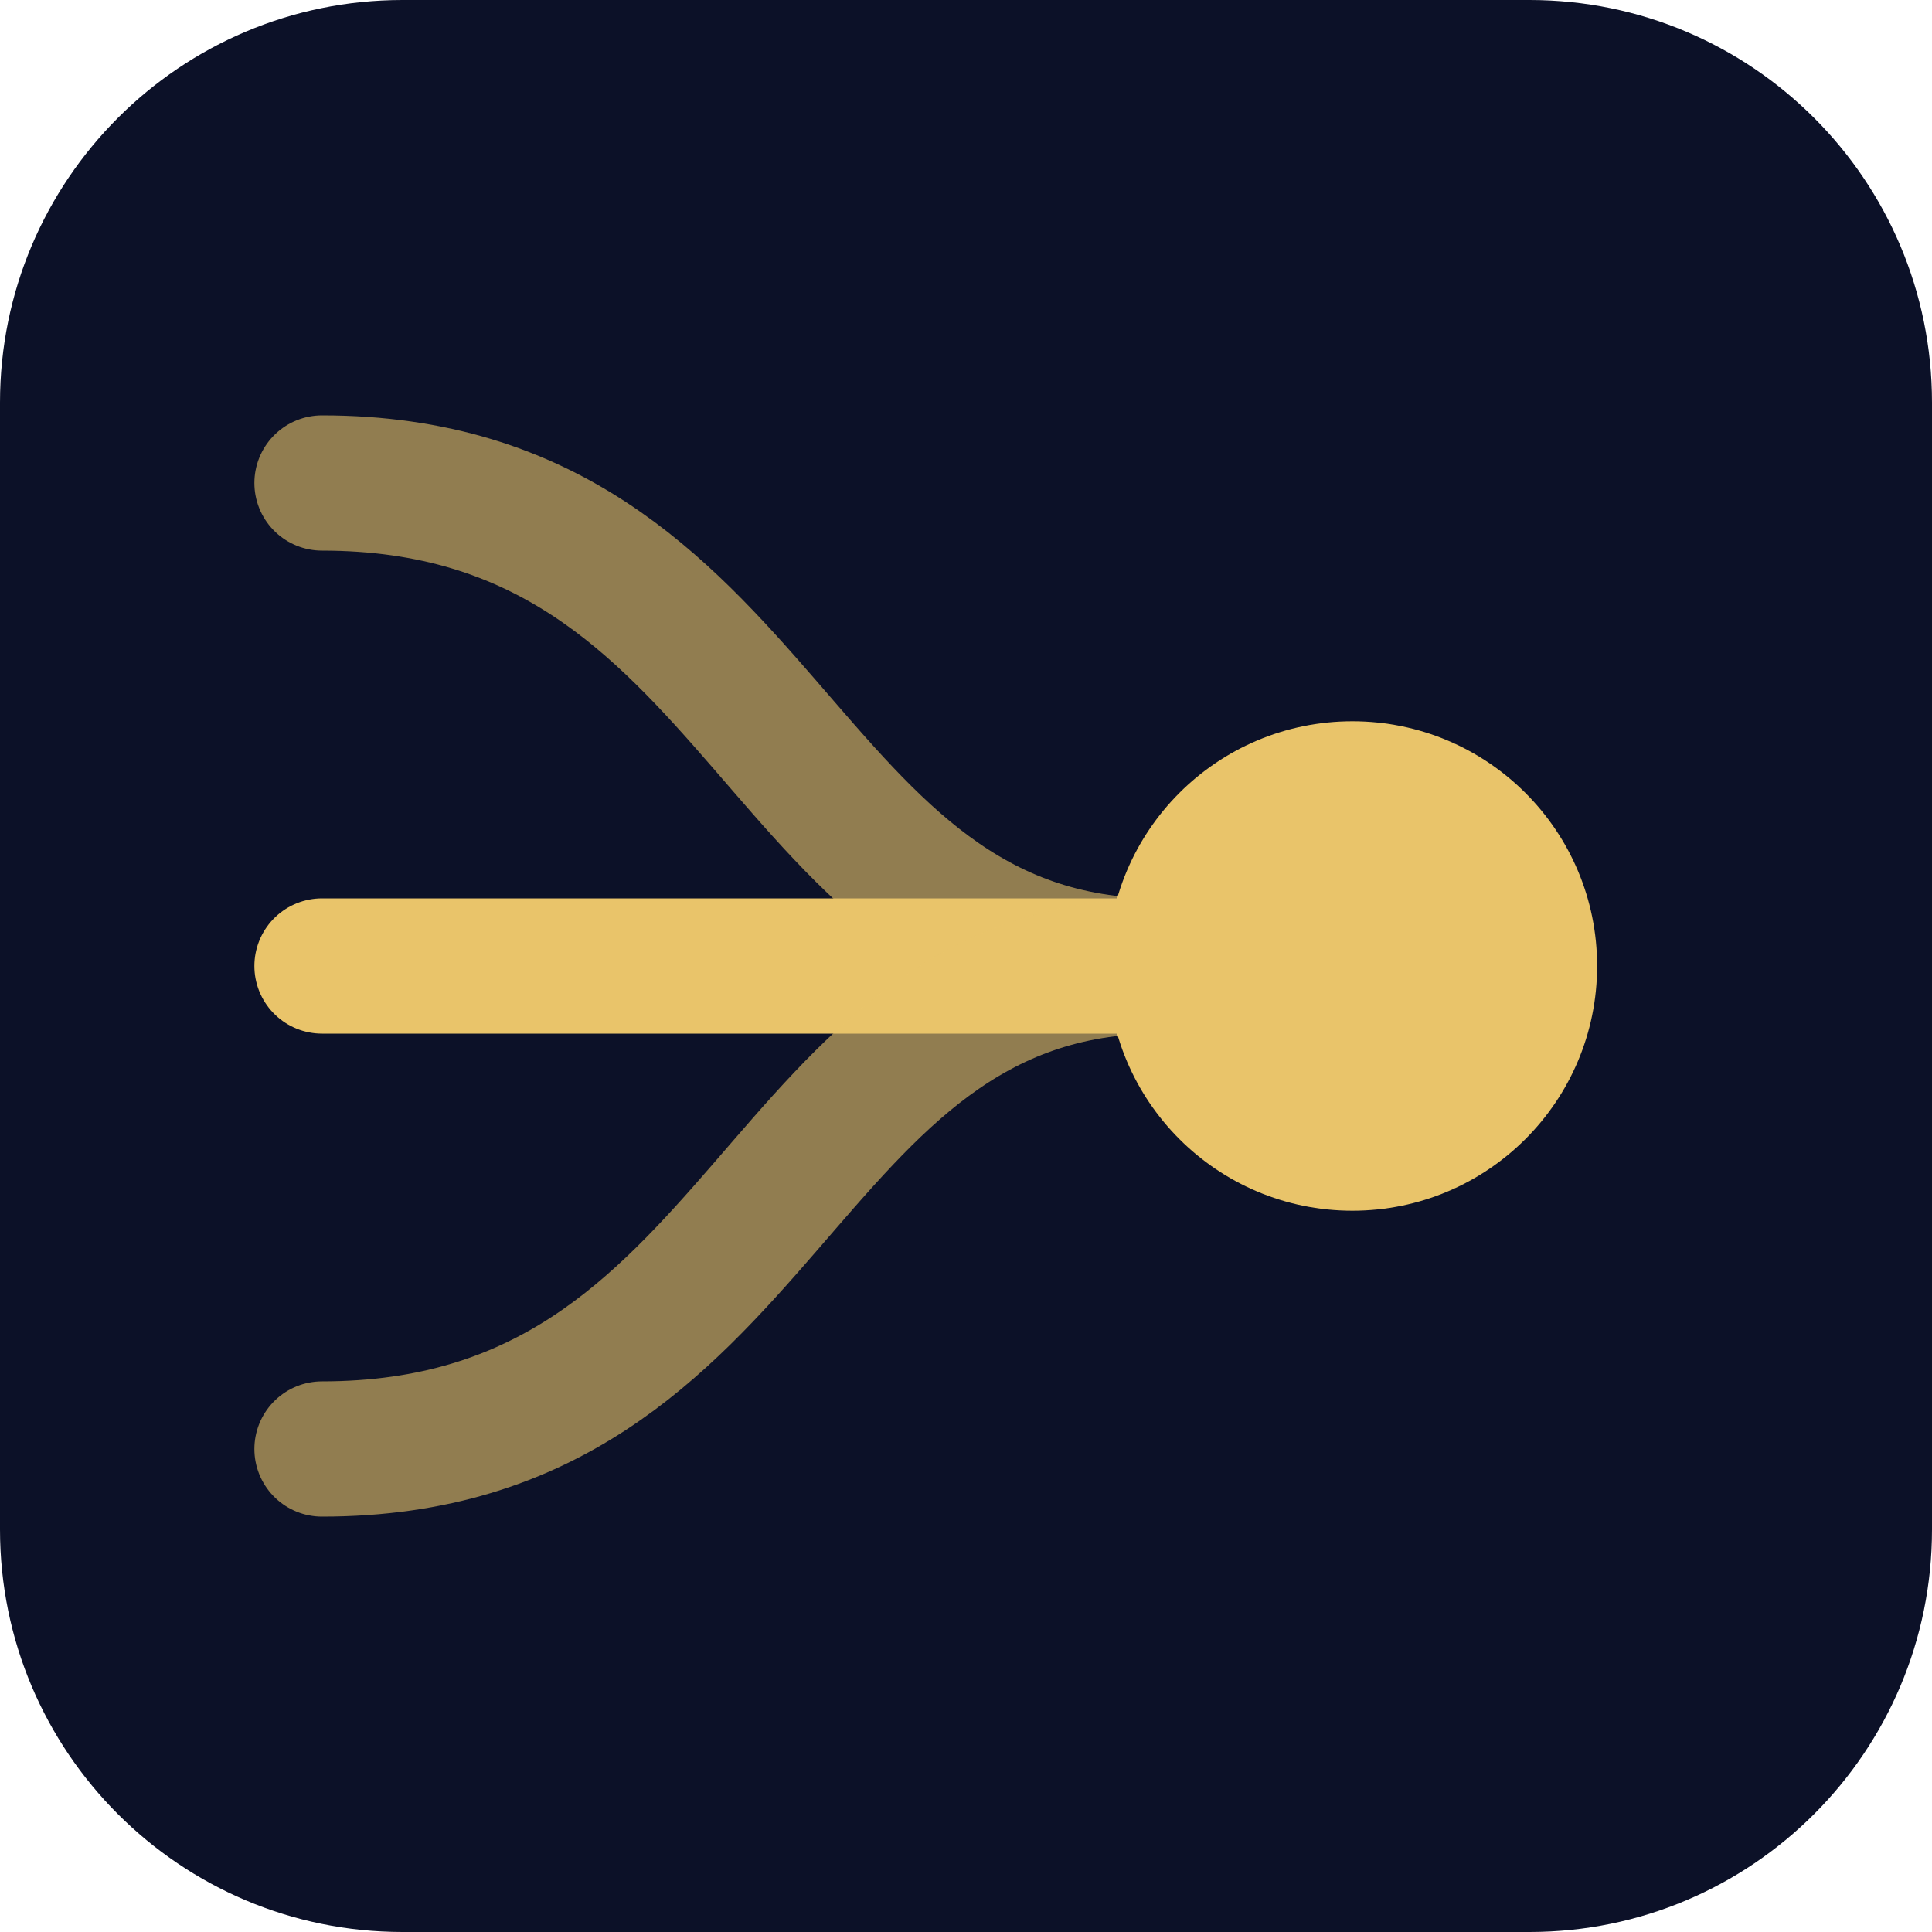
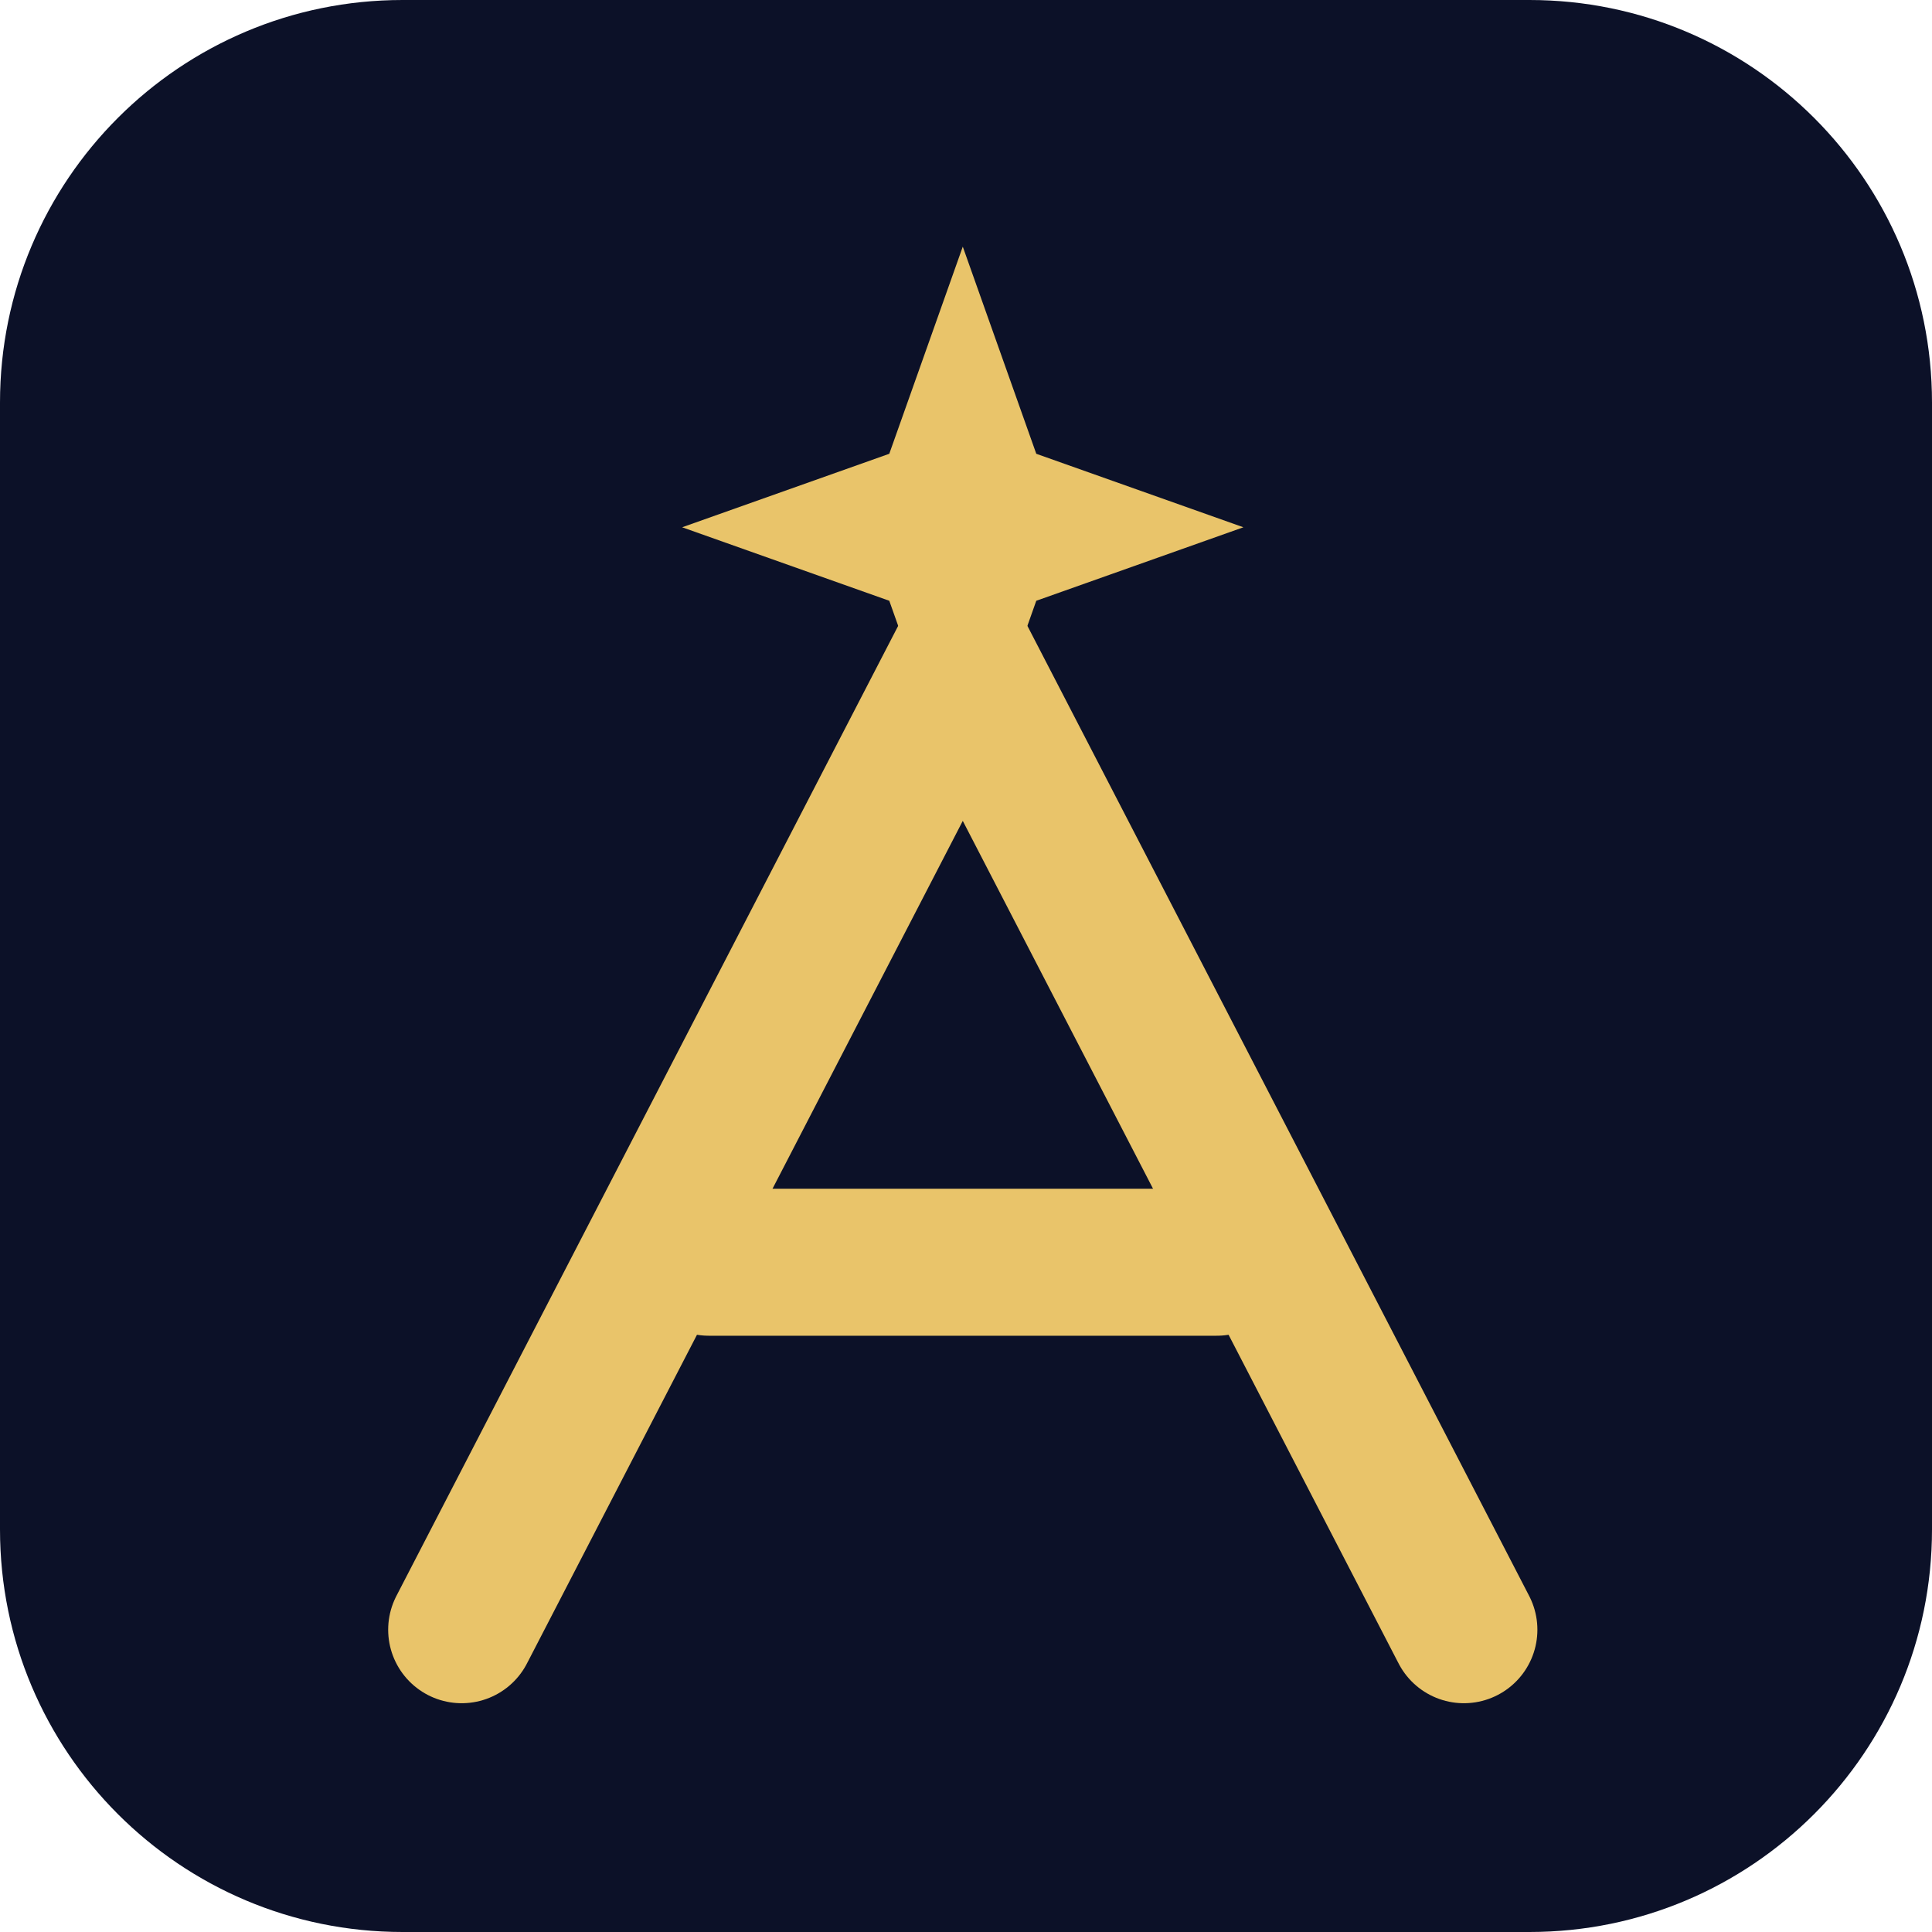
<svg xmlns="http://www.w3.org/2000/svg" viewBox="0 0 24 24">
  <rect width="24" height="24" rx="5" fill="#0c1128" />
-   <g transform="translate(2.4 2.4) scale(.8)" fill="none" stroke="#e9c46a" stroke-width="2.1" stroke-linecap="round">
-     <path d="M2 4.5C9 4.5 9 12 15 12" opacity=".6" />
-     <path d="M2 12H15" />
-     <path d="M2 19.5C9 19.5 9 12 15 12" opacity=".6" />
-     <circle cx="18" cy="12" r="3.8" fill="#e9c46a" stroke="none" />
+   <g transform="translate(2 2.4) scale(.83)" fill="none" stroke="#e9c46a" stroke-width="2.2" stroke-linecap="round" stroke-linejoin="round">
+     <path d="M4.5 21.5L12 7l7.5 14.5" />
+     <path d="M8.2 16h7.6" />
+     <path d="M12 .8l1.1 3.1 3.1 1.1-3.1 1.1L12 9.2 10.9 6.1 7.8 5l3.1-1.1z" fill="#e9c46a" stroke="none" />
  </g>
</svg>
